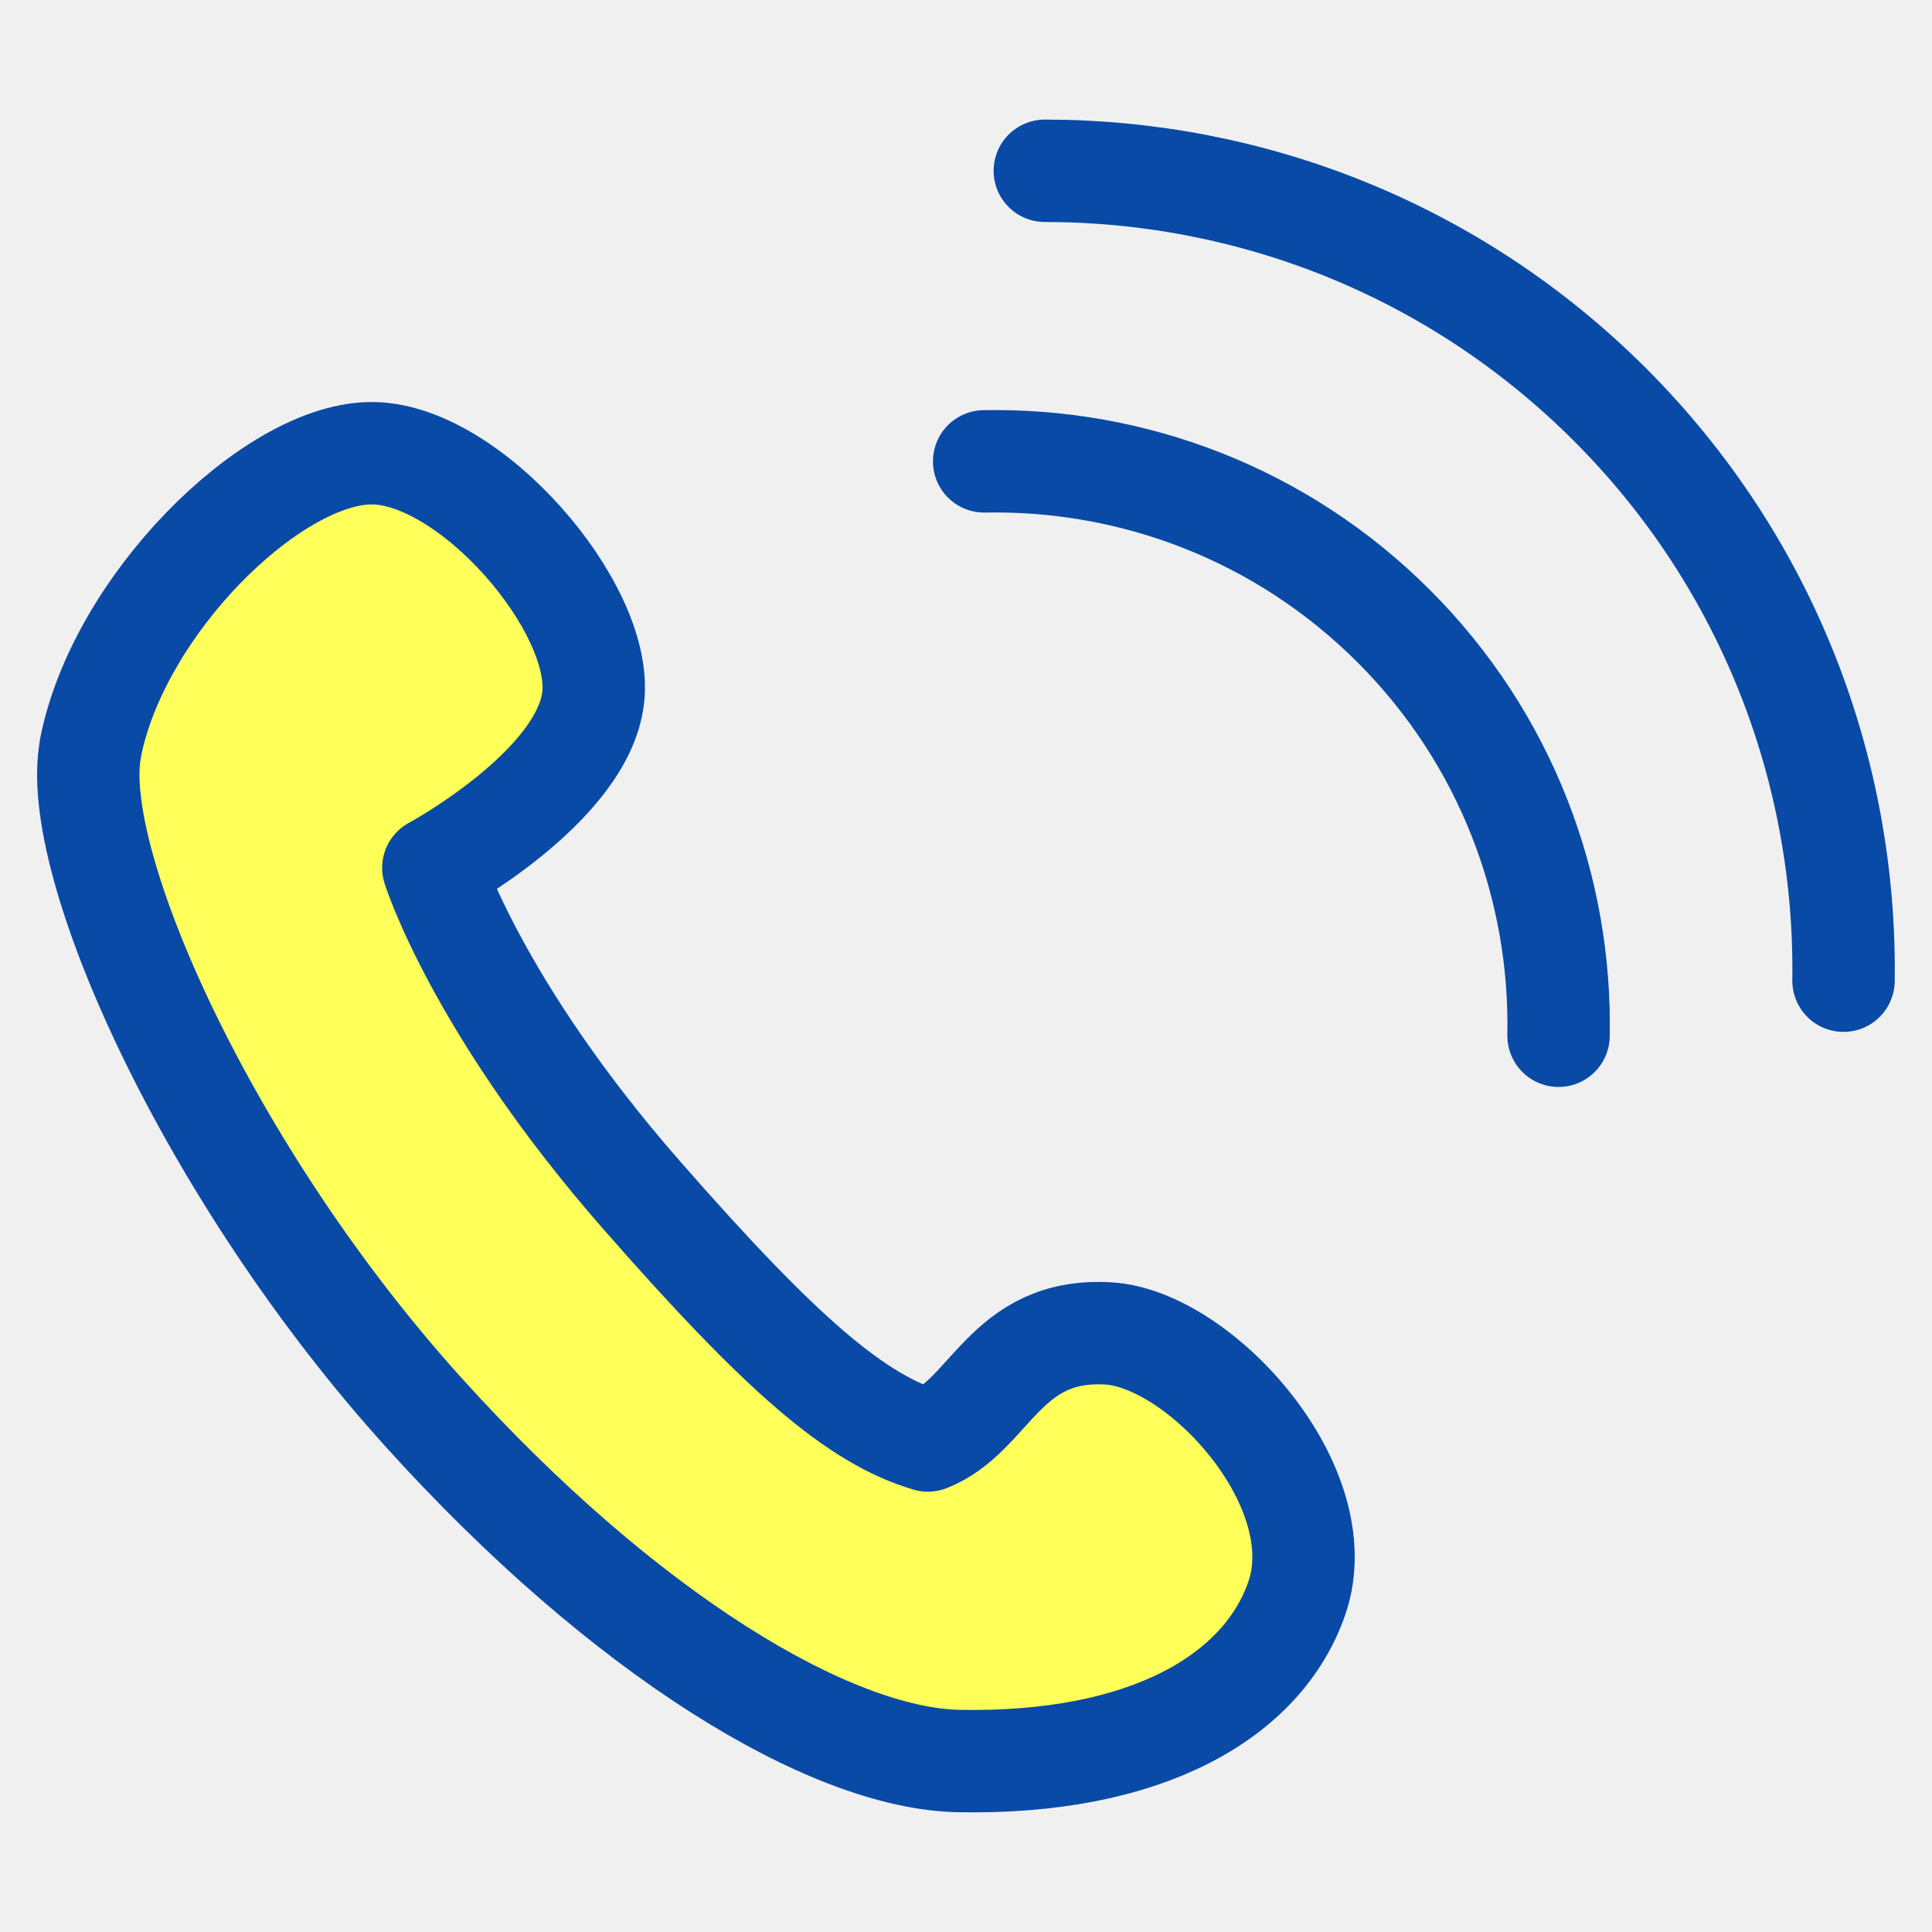
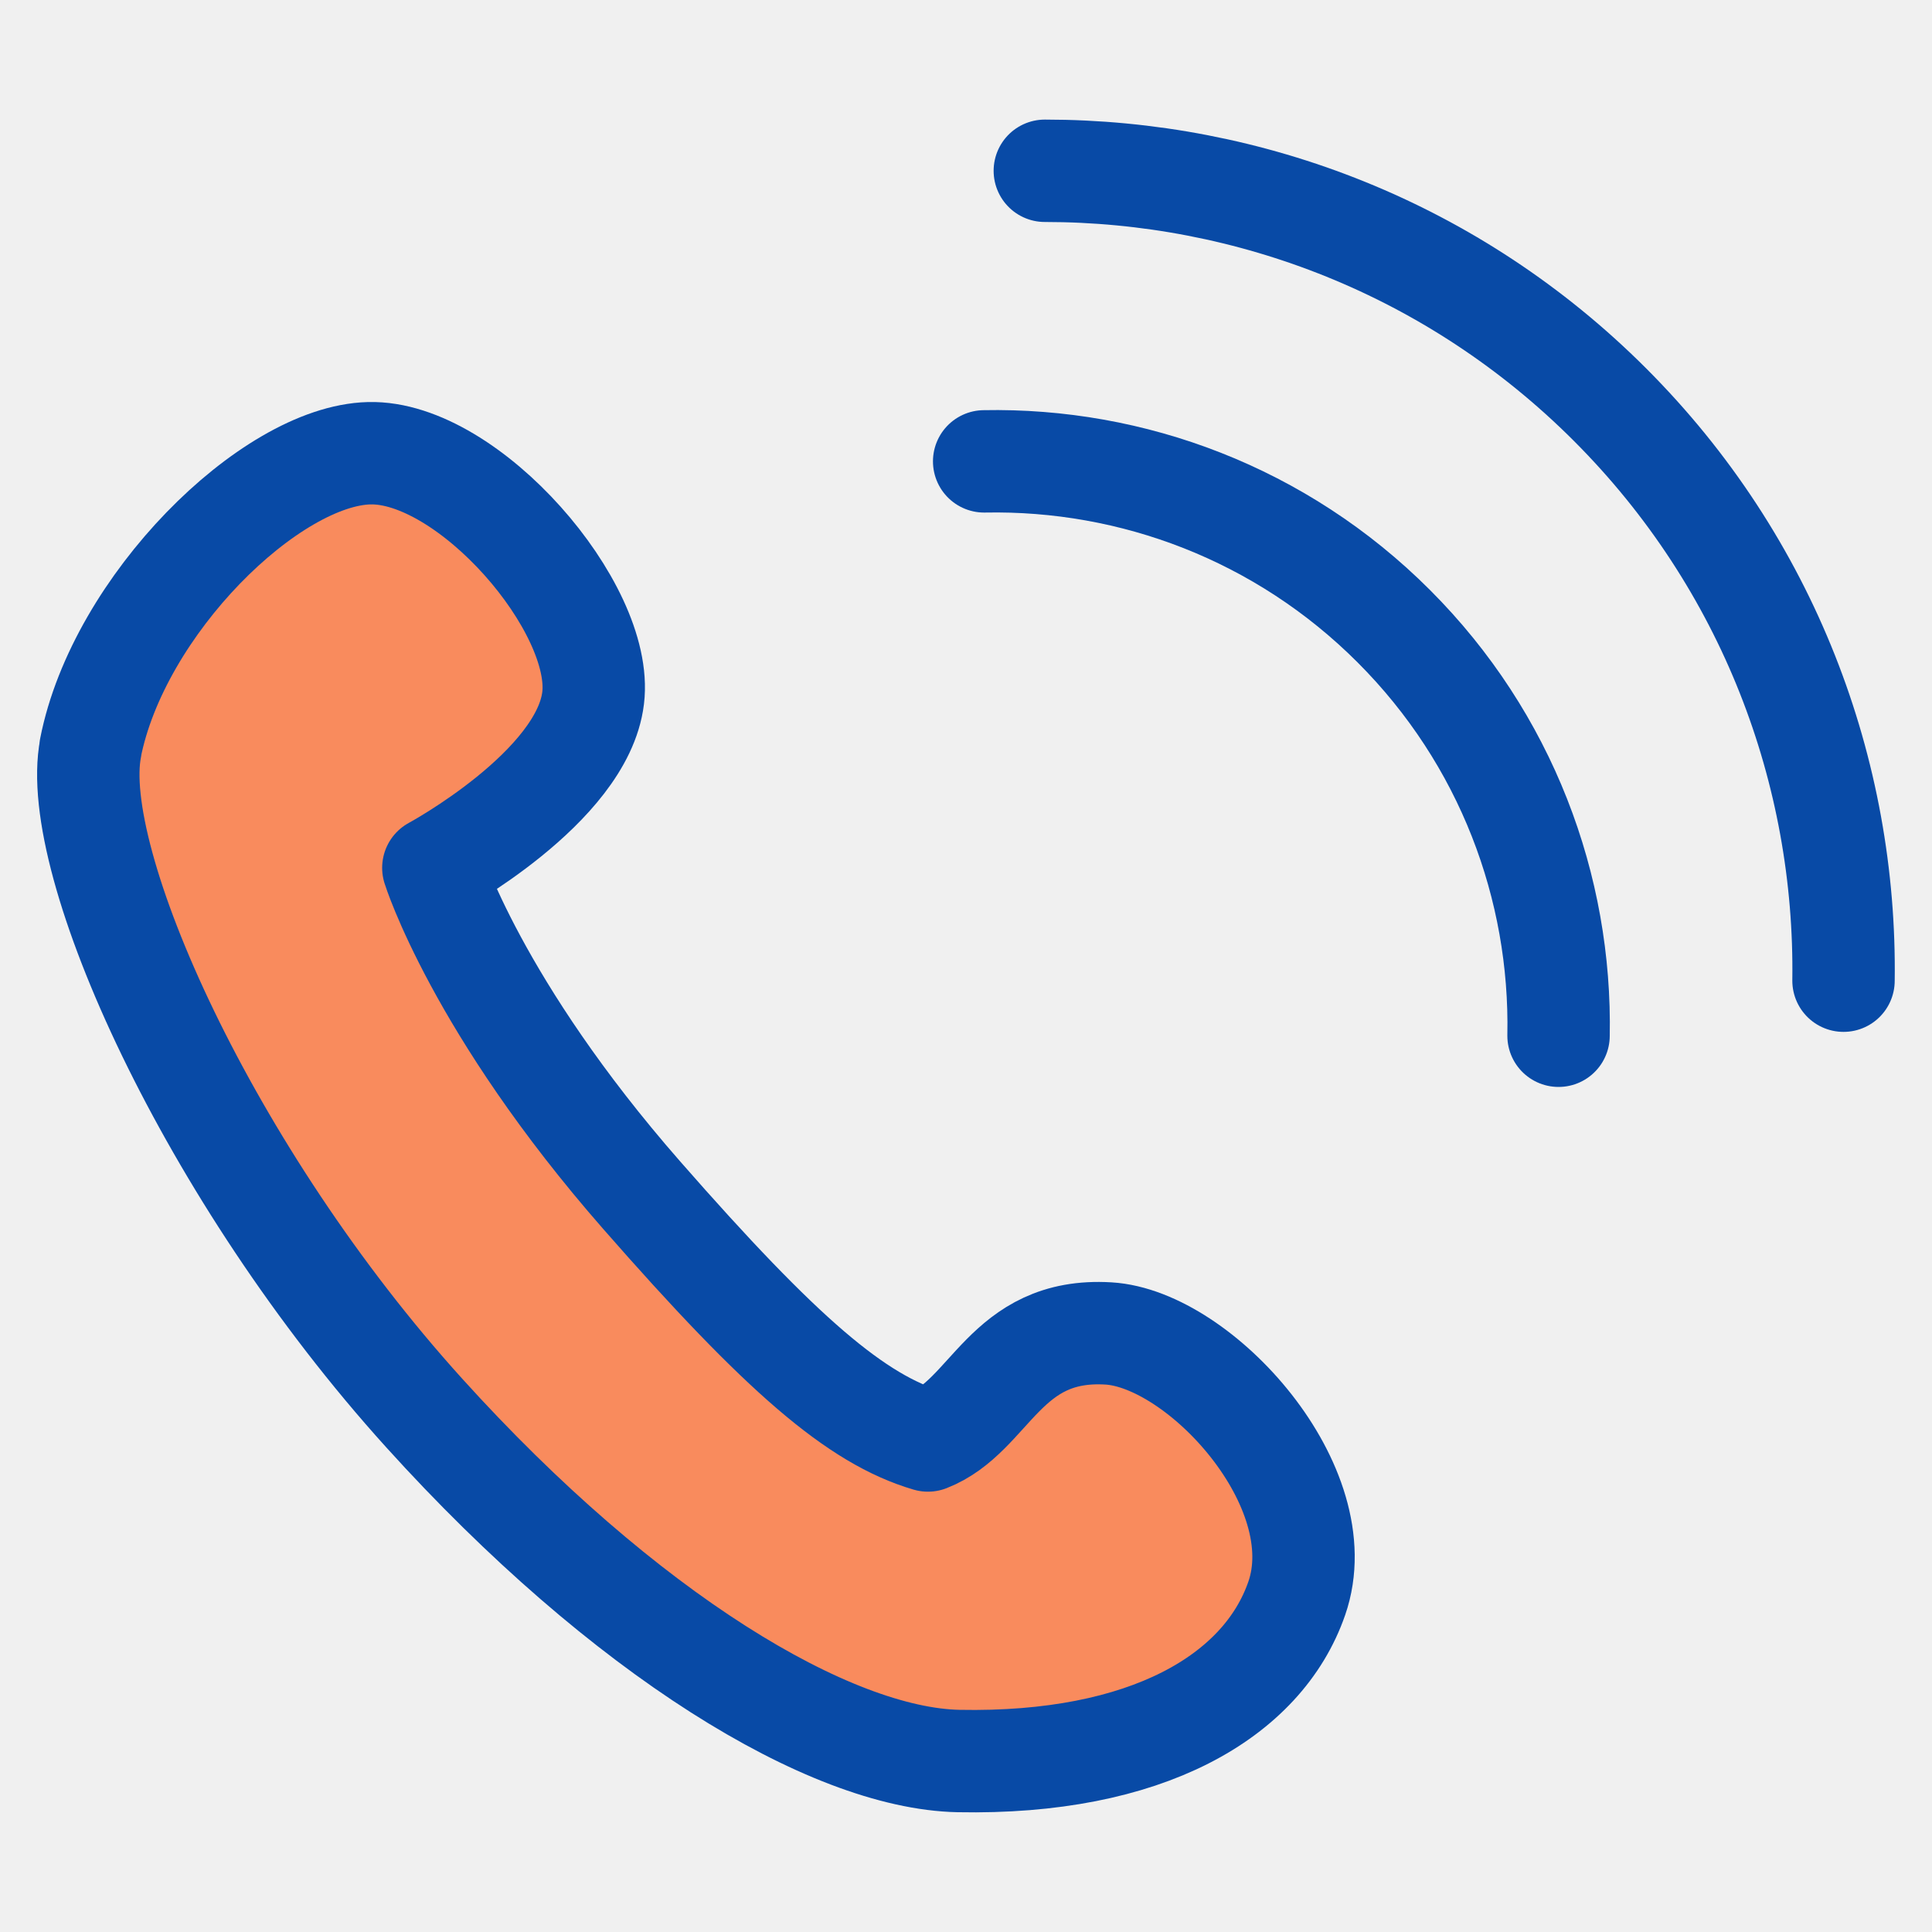
<svg xmlns="http://www.w3.org/2000/svg" width="100" height="100" viewBox="0 0 100 100" fill="none">
  <g clip-path="url(#clip0_5622_3718)">
    <mask id="mask0_5622_3718" style="mask-type:luminance" maskUnits="userSpaceOnUse" x="0" y="0" width="100" height="100">
      <path d="M100 0H0V100H100V0Z" fill="white" />
    </mask>
    <g mask="url(#mask0_5622_3718)">
-       <path d="M4.69 38.72C3.54 44.569 10.78 60.779 21.95 73.129C32.33 84.609 42.94 91.01 49.61 91.15C59.33 91.34 65.36 87.81 67.12 82.73C69.12 76.96 62.11 69.299 57.37 69.019C51.99 68.7 51.29 73.29 48.03 74.559C44.33 73.469 40.46 70.139 33.22 61.87C24.67 52.109 22.43 44.919 22.43 44.919C22.43 44.919 30.14 40.76 30.7 36.13C31.27 31.459 24.24 23.329 19.11 23.459C13.98 23.59 6.13 31.329 4.68 38.73L4.69 38.72Z" fill="#FFFF59" stroke="#084AA6" stroke-width="5.3" stroke-linecap="round" stroke-linejoin="round" />
+       <path d="M4.69 38.72C3.54 44.569 10.78 60.779 21.95 73.129C32.33 84.609 42.94 91.01 49.61 91.15C59.33 91.34 65.36 87.81 67.12 82.73C69.12 76.96 62.11 69.299 57.37 69.019C51.99 68.7 51.29 73.29 48.03 74.559C44.33 73.469 40.46 70.139 33.22 61.87C24.67 52.109 22.43 44.919 22.43 44.919C22.43 44.919 30.14 40.76 30.7 36.13C31.27 31.459 24.24 23.329 19.11 23.459C13.98 23.59 6.13 31.329 4.68 38.73L4.69 38.72Z" fill="#F98B5D" stroke="#084AA6" stroke-width="5.3" stroke-linecap="round" stroke-linejoin="round" />
      <path d="M95.42 50.76C95.57 39.98 91.54 29.15 83.33 20.94C75.26 12.87 64.67 8.84 54.08 8.84" stroke="#084AA6" stroke-width="5.3" stroke-linecap="round" stroke-linejoin="round" />
      <path d="M80.67 53.61C80.82 45.95 77.97 38.24 72.14 32.41C66.31 26.58 58.6 23.73 50.94 23.88" stroke="#084AA6" stroke-width="5.3" stroke-linecap="round" stroke-linejoin="round" />
    </g>
  </g>
  <defs>
    <clipPath id="clip0_5622_3718">
      <rect width="100" height="100" fill="white" />
    </clipPath>
  </defs>
</svg>
